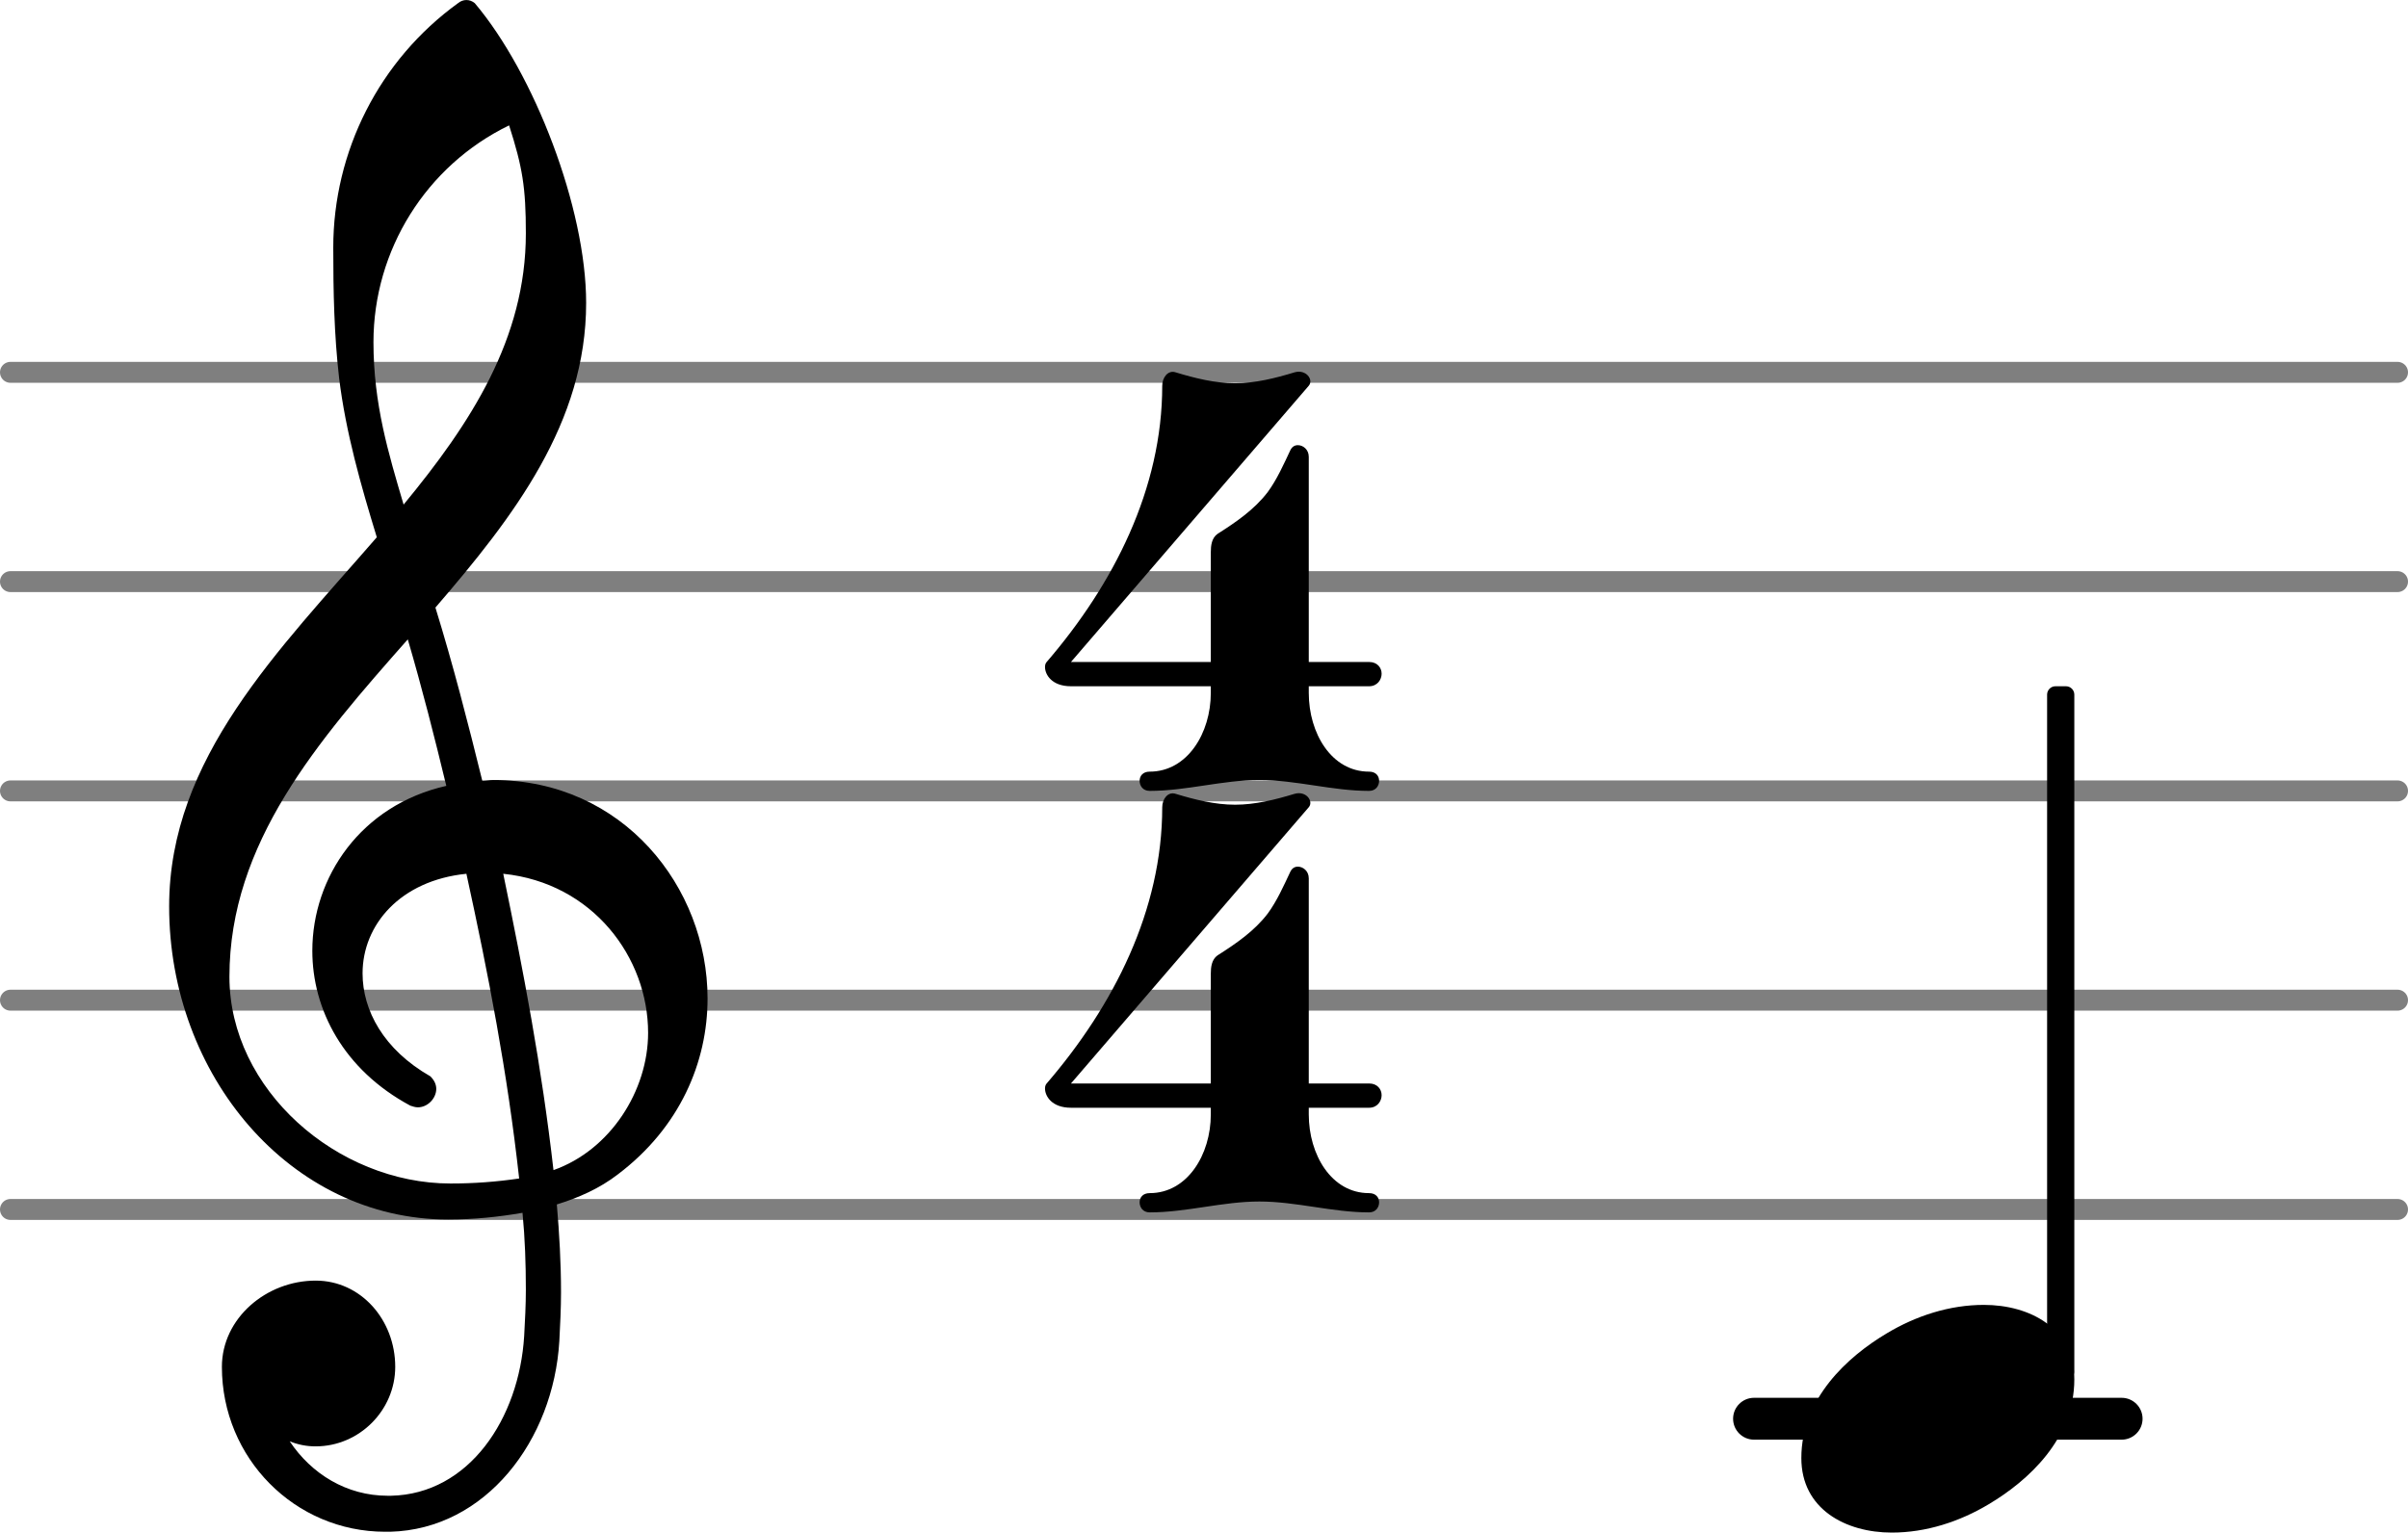
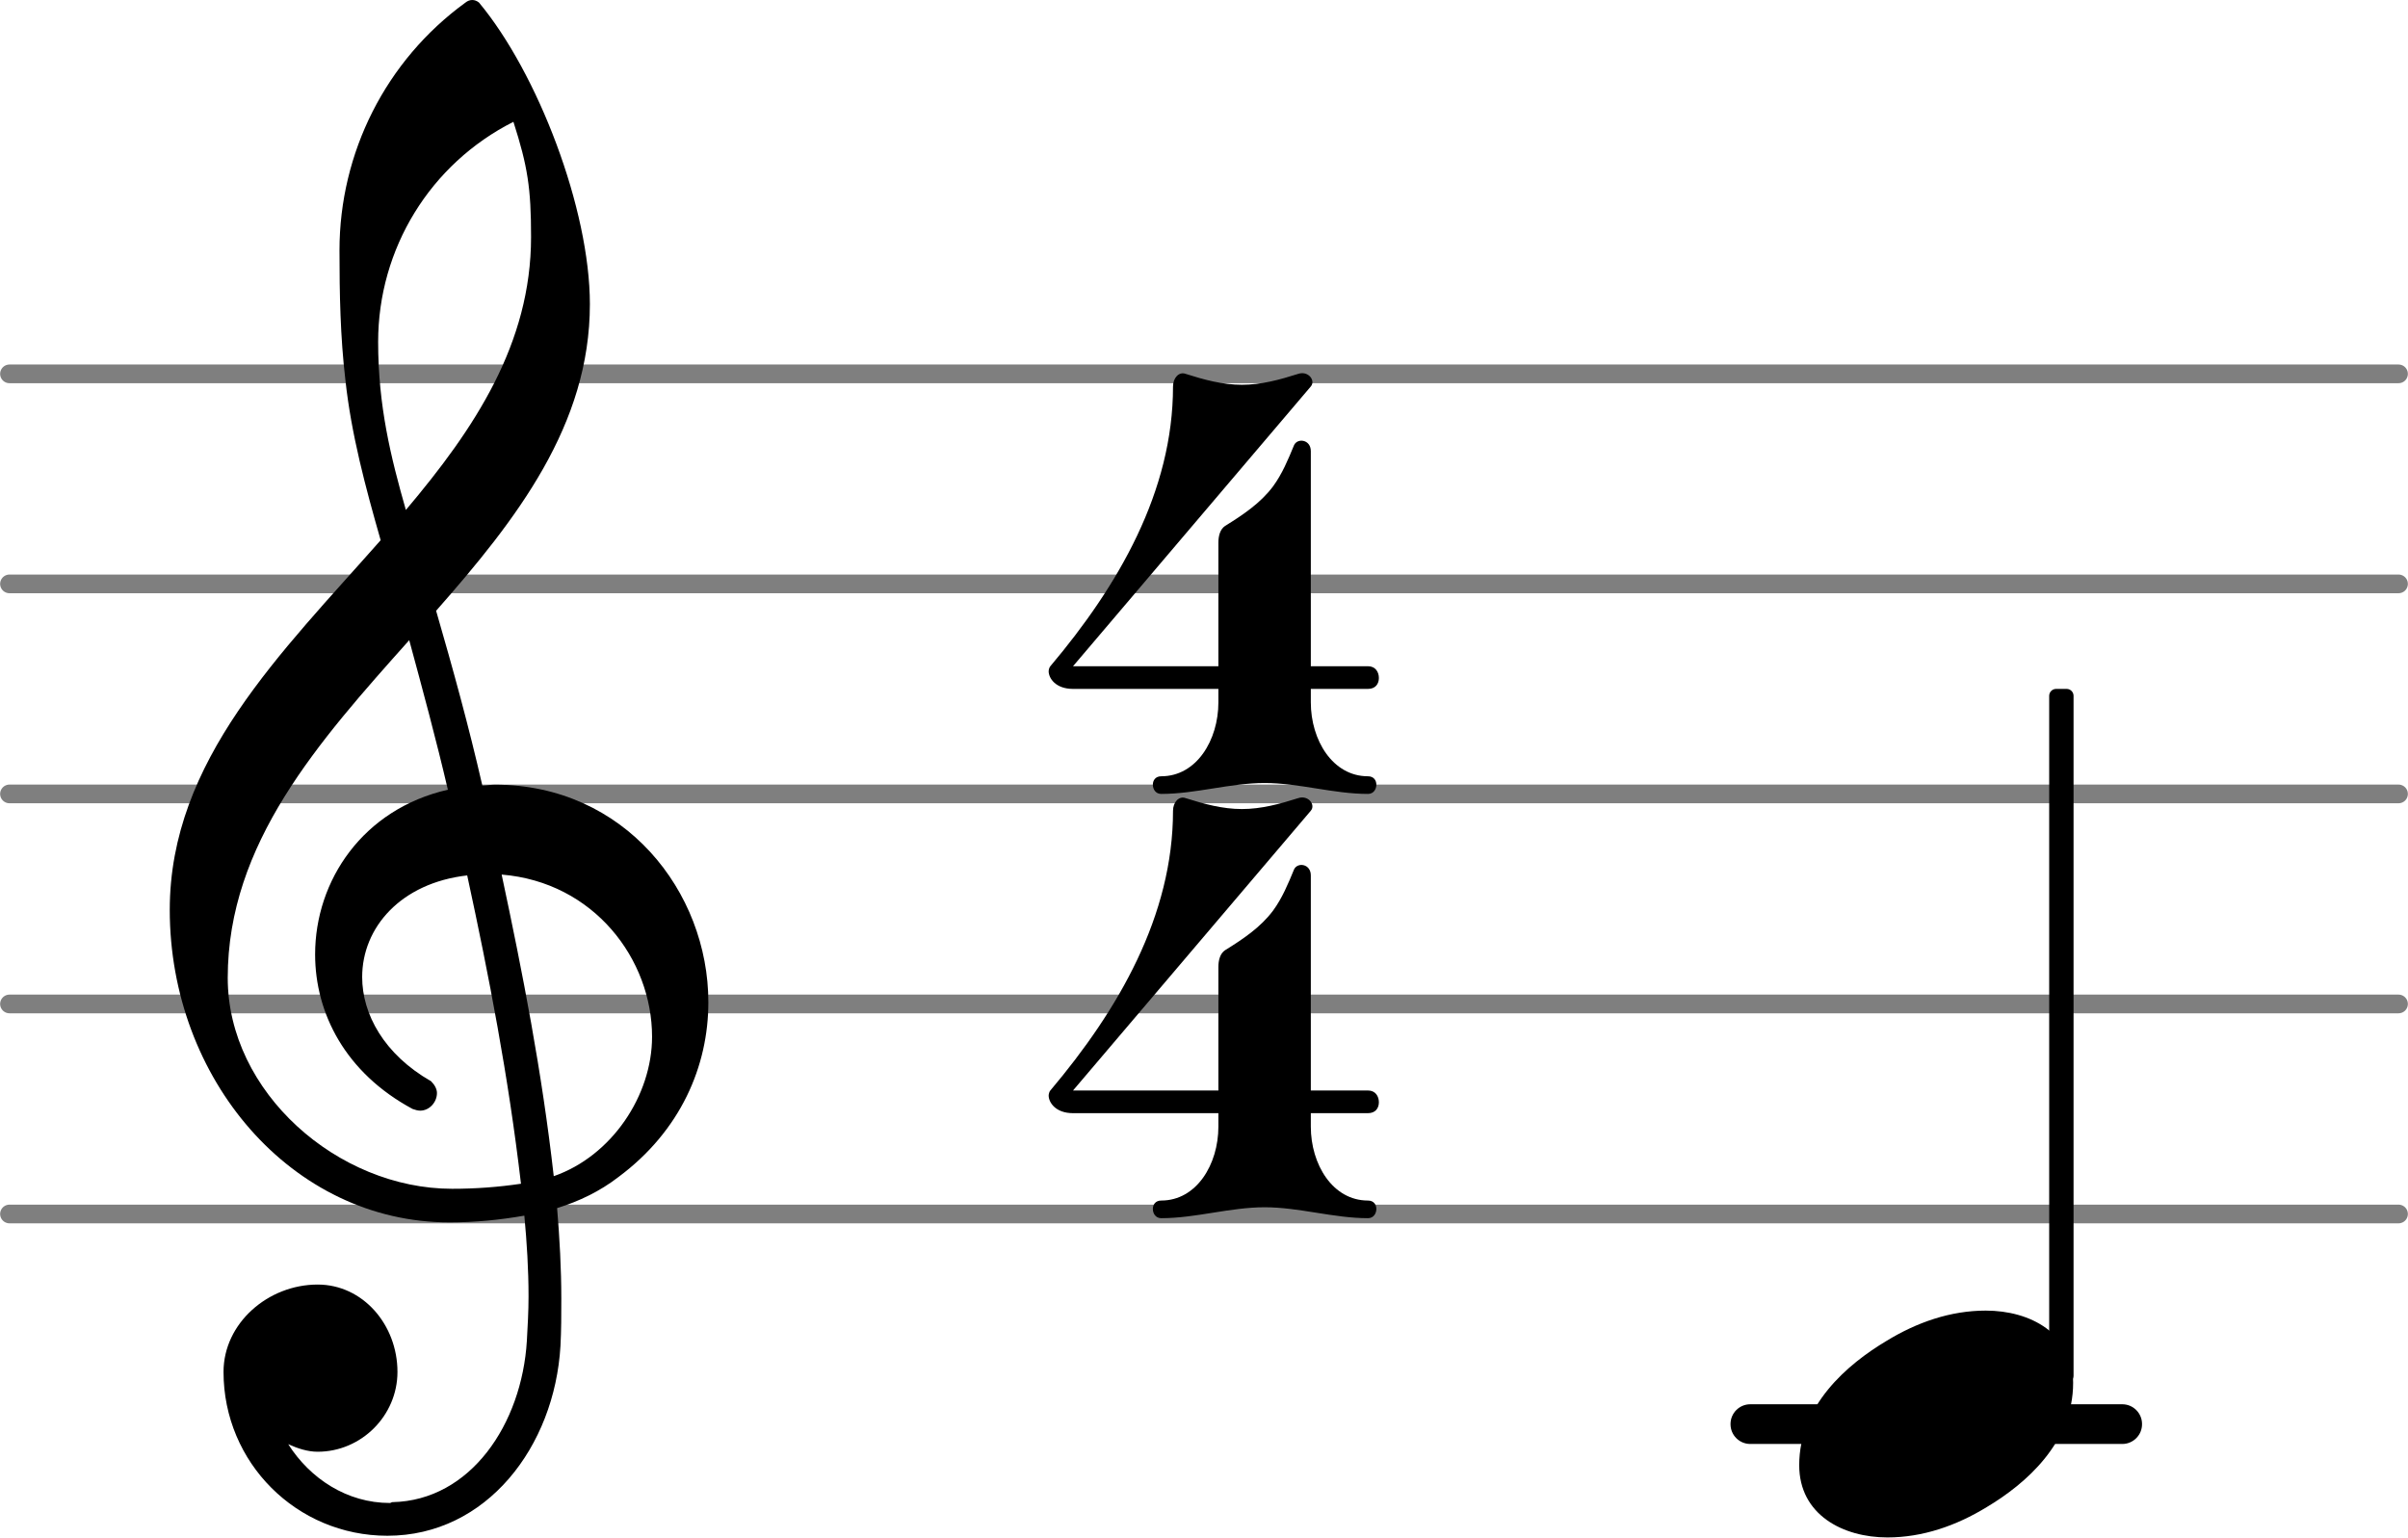
- <svg xmlns="http://www.w3.org/2000/svg" version="1.2" width="20.214mm" height="12.869mm" viewBox="0 0 11.503 7.323" id="svg28">
+ <svg xmlns="http://www.w3.org/2000/svg" version="1.2" width="24.173mm" height="15.436mm" viewBox="0 0 11.463 7.32" id="svg28">
  <defs id="defs32" />
  <style text="style/css" id="style2">
tspan { white-space: pre; }
</style>
-   <g color="#7f7f7f" id="g14" transform="translate(-14.454,-3.8303)">
-     <line transform="translate(14.454,9.6093)" stroke-linejoin="round" stroke-linecap="round" stroke-width="0.1" stroke="currentColor" x1="0.05" y1="0" x2="11.453" y2="0" id="line4" />
-     <line transform="translate(14.454,8.6093)" stroke-linejoin="round" stroke-linecap="round" stroke-width="0.1" stroke="currentColor" x1="0.05" y1="0" x2="11.453" y2="0" id="line6" />
-     <line transform="translate(14.454,7.6093)" stroke-linejoin="round" stroke-linecap="round" stroke-width="0.1" stroke="currentColor" x1="0.05" y1="0" x2="11.453" y2="0" id="line8" />
-     <line transform="translate(14.454,6.6093)" stroke-linejoin="round" stroke-linecap="round" stroke-width="0.1" stroke="currentColor" x1="0.05" y1="0" x2="11.453" y2="0" id="line10" />
-     <line transform="translate(14.454,5.6093)" stroke-linejoin="round" stroke-linecap="round" stroke-width="0.1" stroke="currentColor" x1="0.05" y1="0" x2="11.453" y2="0" id="line12" />
+   <g color="#7f7f7f" id="g14" transform="translate(-12.045,-3.3591)">
+     <line transform="translate(12.045,9.1391)" stroke-linejoin="round" stroke-linecap="round" stroke-width="0.089" stroke="currentColor" x1="0.045" y1="0" x2="11.418" y2="0" id="line4" />
+     <line transform="translate(12.045,8.1391)" stroke-linejoin="round" stroke-linecap="round" stroke-width="0.089" stroke="currentColor" x1="0.045" y1="0" x2="11.418" y2="0" id="line6" />
+     <line transform="translate(12.045,7.1391)" stroke-linejoin="round" stroke-linecap="round" stroke-width="0.089" stroke="currentColor" x1="0.045" y1="0" x2="11.418" y2="0" id="line8" />
+     <line transform="translate(12.045,6.1391)" stroke-linejoin="round" stroke-linecap="round" stroke-width="0.089" stroke="currentColor" x1="0.045" y1="0" x2="11.418" y2="0" id="line10" />
+     <line transform="translate(12.045,5.1391)" stroke-linejoin="round" stroke-linecap="round" stroke-width="0.089" stroke="currentColor" x1="0.045" y1="0" x2="11.418" y2="0" id="line12" />
  </g>
-   <rect x="8.279" y="6.679" width="1.956" height="0.2" ry="0.1" fill="currentColor" id="rect16" />
-   <rect x="9.779" y="3.279" width="0.13" height="3.314" ry="0.04" fill="currentColor" id="rect18" />
-   <path d="m 5.784,3.311 h 0.468 c 0,0.192 0.108,0.376 0.288,0.376 0.032,0 0.048,0.02 0.048,0.044 0,0.024 -0.016,0.048 -0.048,0.048 -0.176,0 -0.348,-0.052 -0.524,-0.052 -0.176,0 -0.348,0.052 -0.524,0.052 -0.032,0 -0.048,-0.024 -0.048,-0.048 0,-0.024 0.016,-0.044 0.048,-0.044 0.18,0 0.292,-0.184 0.292,-0.376 z M 5.816,2.551 C 5.904,2.495 5.992,2.435 6.056,2.351 6.1,2.291 6.132,2.219 6.164,2.151 6.172,2.135 6.184,2.127 6.2,2.127 c 0.024,0 0.052,0.02 0.052,0.056 v 0.98 H 6.54 c 0.04,0 0.06,0.028 0.06,0.056 0,0.028 -0.02,0.06 -0.06,0.06 H 6.252 V 3.311 H 5.784 V 3.279 H 5.116 C 5.024,3.279 4.992,3.223 4.992,3.187 4.992,3.175 4.996,3.167 5,3.163 5.32,2.791 5.552,2.335 5.552,1.843 5.552,1.803 5.58,1.767 5.616,1.779 5.708,1.807 5.804,1.831 5.9,1.831 5.996,1.831 6.092,1.807 6.184,1.779 6.24,1.763 6.276,1.815 6.252,1.843 L 5.116,3.163 H 5.784 V 2.639 c 0,-0.032 0.004,-0.068 0.032,-0.088 z" fill="currentColor" id="path20" style="stroke-width:0.004" />
-   <path d="m 5.784,5.325 h 0.468 c 0,0.192 0.108,0.376 0.288,0.376 0.032,0 0.048,0.02 0.048,0.044 0,0.024 -0.016,0.048 -0.048,0.048 -0.176,0 -0.348,-0.052 -0.524,-0.052 -0.176,0 -0.348,0.052 -0.524,0.052 -0.032,0 -0.048,-0.024 -0.048,-0.048 0,-0.024 0.016,-0.044 0.048,-0.044 0.18,0 0.292,-0.184 0.292,-0.376 z m 0.032,-0.76 c 0.088,-0.056 0.176,-0.116 0.24,-0.2 0.044,-0.06 0.076,-0.132 0.108,-0.2 0.008,-0.016 0.02,-0.024 0.036,-0.024 0.024,0 0.052,0.02 0.052,0.056 v 0.98 H 6.54 c 0.04,0 0.06,0.028 0.06,0.056 0,0.028 -0.02,0.06 -0.06,0.06 H 6.252 v 0.032 H 5.784 V 5.293 H 5.116 c -0.092,0 -0.124,-0.056 -0.124,-0.092 0,-0.012 0.004,-0.02 0.008,-0.024 0.32,-0.372 0.552,-0.828 0.552,-1.32 0,-0.04 0.028,-0.076 0.064,-0.064 0.092,0.028 0.188,0.052 0.284,0.052 0.096,0 0.192,-0.024 0.284,-0.052 0.056,-0.016 0.092,0.036 0.068,0.064 l -1.136,1.32 h 0.668 v -0.524 c 0,-0.032 0.004,-0.068 0.032,-0.088 z" fill="currentColor" id="path22" style="stroke-width:0.004" />
-   <path d="M 1.864,7.319 H 1.84 c -0.432,0 -0.78,-0.352 -0.78,-0.788 0,-0.232 0.212,-0.412 0.448,-0.412 0.216,0 0.38,0.188 0.38,0.412 0,0.208 -0.172,0.38 -0.38,0.38 -0.044,0 -0.084,-0.008 -0.124,-0.024 0.104,0.156 0.272,0.26 0.468,0.26 H 1.868 Z M 2.644,5.591 C 2.916,5.495 3.096,5.211 3.096,4.935 3.096,4.575 2.832,4.219 2.404,4.175 2.5,4.639 2.588,5.099 2.644,5.591 Z M 1.096,4.667 c 0,0.54 0.516,0.988 1.056,0.988 0.112,0 0.22,-0.008 0.328,-0.024 C 2.424,5.123 2.332,4.651 2.228,4.175 1.912,4.207 1.732,4.419 1.732,4.651 c 0,0.176 0.1,0.364 0.324,0.492 0.02,0.02 0.028,0.04 0.028,0.06 0,0.044 -0.04,0.088 -0.088,0.088 C 1.984,5.291 1.972,5.287 1.96,5.283 1.64,5.111 1.492,4.823 1.492,4.543 1.492,4.191 1.724,3.847 2.132,3.755 2.076,3.523 2.016,3.287 1.948,3.055 1.52,3.539 1.096,4.027 1.096,4.667 Z M 2.14,5.827 C 1.388,5.827 0.808,5.139 0.808,4.331 0.808,3.623 1.332,3.107 1.8,2.567 1.724,2.319 1.652,2.067 1.62,1.807 1.596,1.599 1.592,1.391 1.592,1.183 c 0,-0.46 0.22,-0.896 0.596,-1.168 0.024,-0.02 0.056,-0.02 0.08,0 0.284,0.336 0.532,0.98 0.532,1.432 0,0.572 -0.344,1.02 -0.72,1.456 0.084,0.272 0.156,0.552 0.224,0.828 0.016,0 0.036,-0.004 0.052,-0.004 0.62,0 1.024,0.512 1.024,1.044 0,0.304 -0.132,0.616 -0.428,0.84 C 2.864,5.679 2.764,5.723 2.66,5.755 2.672,5.895 2.68,6.035 2.68,6.175 2.68,6.251 2.676,6.331 2.672,6.407 2.644,6.883 2.32,7.307 1.864,7.319 L 1.868,7.147 C 2.24,7.139 2.48,6.779 2.504,6.383 2.508,6.311 2.512,6.235 2.512,6.163 2.512,6.039 2.508,5.919 2.496,5.795 2.38,5.815 2.264,5.827 2.14,5.827 Z M 2.512,1.115 c 0,-0.22 -0.016,-0.316 -0.08,-0.516 -0.396,0.192 -0.648,0.596 -0.648,1.036 0,0.296 0.072,0.532 0.144,0.776 0.32,-0.388 0.584,-0.792 0.584,-1.296 z" fill="currentColor" id="path24" style="stroke-width:0.004" />
-   <path d="m 9.477,6.235 c 0.22,0 0.432,0.112 0.432,0.356 0,0.284 -0.22,0.484 -0.408,0.596 -0.14,0.084 -0.3,0.136 -0.464,0.136 -0.22,0 -0.432,-0.112 -0.432,-0.356 0,-0.284 0.22,-0.484 0.408,-0.596 0.14,-0.084 0.3,-0.136 0.464,-0.136 z" fill="currentColor" id="path26" style="stroke-width:0.004" />
+   <rect x="8.238" y="6.686" width="1.959" height="0.189" ry="0.094" fill="currentColor" id="rect16" />
+   <rect x="9.755" y="3.28" width="0.116" height="3.303" ry="0.033" fill="currentColor" id="rect18" />
+   <path d="M 5.832,2.504 C 5.916,2.452 6,2.396 6.06,2.316 6.104,2.256 6.132,2.188 6.16,2.12 6.176,2.084 6.24,2.092 6.24,2.148 v 1.024 h 0.272 c 0.036,0 0.052,0.028 0.052,0.056 0,0.028 -0.016,0.052 -0.052,0.052 H 6.24 v 0.064 c 0,0.18 0.104,0.352 0.272,0.352 0.028,0 0.04,0.02 0.04,0.04 0,0.02 -0.012,0.044 -0.04,0.044 C 6.348,3.78 6.184,3.728 6.02,3.728 5.856,3.728 5.692,3.78 5.528,3.78 5.5,3.78 5.488,3.756 5.488,3.736 5.488,3.716 5.5,3.696 5.528,3.696 5.696,3.696 5.8,3.524 5.8,3.344 V 3.28 H 5.108 C 5.024,3.28 4.992,3.228 4.992,3.196 4.992,3.188 4.996,3.176 5,3.172 5.324,2.788 5.584,2.34 5.584,1.84 5.584,1.8 5.612,1.768 5.644,1.78 5.732,1.808 5.82,1.832 5.912,1.832 6.004,1.832 6.092,1.808 6.18,1.78 6.228,1.764 6.264,1.812 6.24,1.84 L 5.108,3.172 H 5.8 V 2.584 C 5.8,2.552 5.808,2.52 5.832,2.504 Z" fill="currentColor" id="path20" style="stroke-width:0.004" />
+   <path d="M 5.832,4.524 C 5.916,4.472 6,4.416 6.06,4.336 c 0.044,-0.06 0.072,-0.128 0.1,-0.196 0.016,-0.036 0.08,-0.028 0.08,0.028 v 1.024 h 0.272 c 0.036,0 0.052,0.028 0.052,0.056 0,0.028 -0.016,0.052 -0.052,0.052 H 6.24 v 0.064 c 0,0.18 0.104,0.352 0.272,0.352 0.028,0 0.04,0.02 0.04,0.04 0,0.02 -0.012,0.044 -0.04,0.044 -0.164,0 -0.328,-0.052 -0.492,-0.052 -0.164,0 -0.328,0.052 -0.492,0.052 -0.028,0 -0.04,-0.024 -0.04,-0.044 0,-0.02 0.012,-0.04 0.04,-0.04 0.168,0 0.272,-0.172 0.272,-0.352 V 5.3 H 5.108 c -0.084,0 -0.116,-0.052 -0.116,-0.084 0,-0.008 0.004,-0.02 0.008,-0.024 0.324,-0.384 0.584,-0.832 0.584,-1.332 0,-0.04 0.028,-0.072 0.06,-0.06 0.088,0.028 0.176,0.052 0.268,0.052 0.092,0 0.18,-0.024 0.268,-0.052 0.048,-0.016 0.084,0.032 0.06,0.06 L 5.108,5.192 H 5.8 v -0.588 c 0,-0.032 0.008,-0.064 0.032,-0.08 z" fill="currentColor" id="path22" style="stroke-width:0.004" />
+   <path d="m 2.296,3.74 c 0.02,0 0.04,-0.004 0.06,-0.004 0.616,0 1.016,0.508 1.016,1.036 0,0.304 -0.132,0.612 -0.428,0.832 -0.088,0.068 -0.188,0.116 -0.292,0.148 0.012,0.144 0.02,0.288 0.02,0.432 0,0.076 0,0.148 -0.004,0.224 -0.028,0.48 -0.352,0.904 -0.824,0.904 -0.432,0 -0.78,-0.348 -0.78,-0.78 0,-0.232 0.212,-0.416 0.448,-0.416 0.216,0 0.38,0.192 0.38,0.416 0,0.208 -0.172,0.38 -0.38,0.38 -0.048,0 -0.096,-0.016 -0.14,-0.036 0.104,0.164 0.28,0.28 0.484,0.28 0.004,0 0.008,-0.004 0.012,-0.004 C 2.24,7.144 2.484,6.78 2.508,6.384 2.512,6.312 2.516,6.244 2.516,6.172 2.516,6.044 2.508,5.916 2.496,5.788 2.38,5.808 2.264,5.82 2.14,5.82 1.388,5.82 0.808,5.136 0.808,4.332 0.808,3.62 1.34,3.108 1.812,2.572 1.74,2.32 1.672,2.068 1.644,1.808 1.62,1.604 1.616,1.4 1.616,1.192 c 0,-0.464 0.22,-0.904 0.6,-1.18 0.02,-0.016 0.044,-0.016 0.064,0 0.28,0.336 0.528,0.984 0.528,1.436 0,0.576 -0.348,1.024 -0.732,1.46 0.08,0.276 0.156,0.552 0.22,0.832 z M 2.636,5.6 C 2.912,5.504 3.104,5.216 3.104,4.936 3.104,4.568 2.828,4.2 2.388,4.164 2.488,4.632 2.58,5.104 2.636,5.6 Z M 1.084,4.656 C 1.084,5.2 1.608,5.66 2.152,5.66 2.264,5.66 2.372,5.652 2.48,5.636 2.42,5.124 2.328,4.648 2.224,4.168 1.908,4.204 1.724,4.416 1.724,4.652 1.724,4.828 1.828,5.02 2.052,5.148 2.068,5.164 2.08,5.184 2.08,5.204 2.08,5.248 2.044,5.288 2,5.288 1.988,5.288 1.976,5.284 1.964,5.28 1.644,5.108 1.5,4.824 1.5,4.544 1.5,4.192 1.728,3.852 2.132,3.76 2.076,3.52 2.012,3.284 1.948,3.048 1.516,3.532 1.084,4.016 1.084,4.656 Z M 2.444,0.58 C 2.048,0.78 1.8,1.184 1.8,1.628 1.8,1.932 1.86,2.176 1.932,2.428 2.26,2.04 2.528,1.636 2.528,1.128 2.528,0.896 2.512,0.792 2.444,0.58 Z" fill="currentColor" id="path24" style="stroke-width:0.004" />
+   <path d="m 9.453,6.24 c 0.212,0 0.416,0.108 0.416,0.344 0,0.284 -0.224,0.48 -0.412,0.592 -0.144,0.088 -0.304,0.144 -0.472,0.144 -0.212,0 -0.42,-0.108 -0.42,-0.344 0,-0.284 0.228,-0.48 0.416,-0.592 0.144,-0.088 0.304,-0.144 0.472,-0.144 z" fill="currentColor" id="path26" style="stroke-width:0.004" />
</svg>
